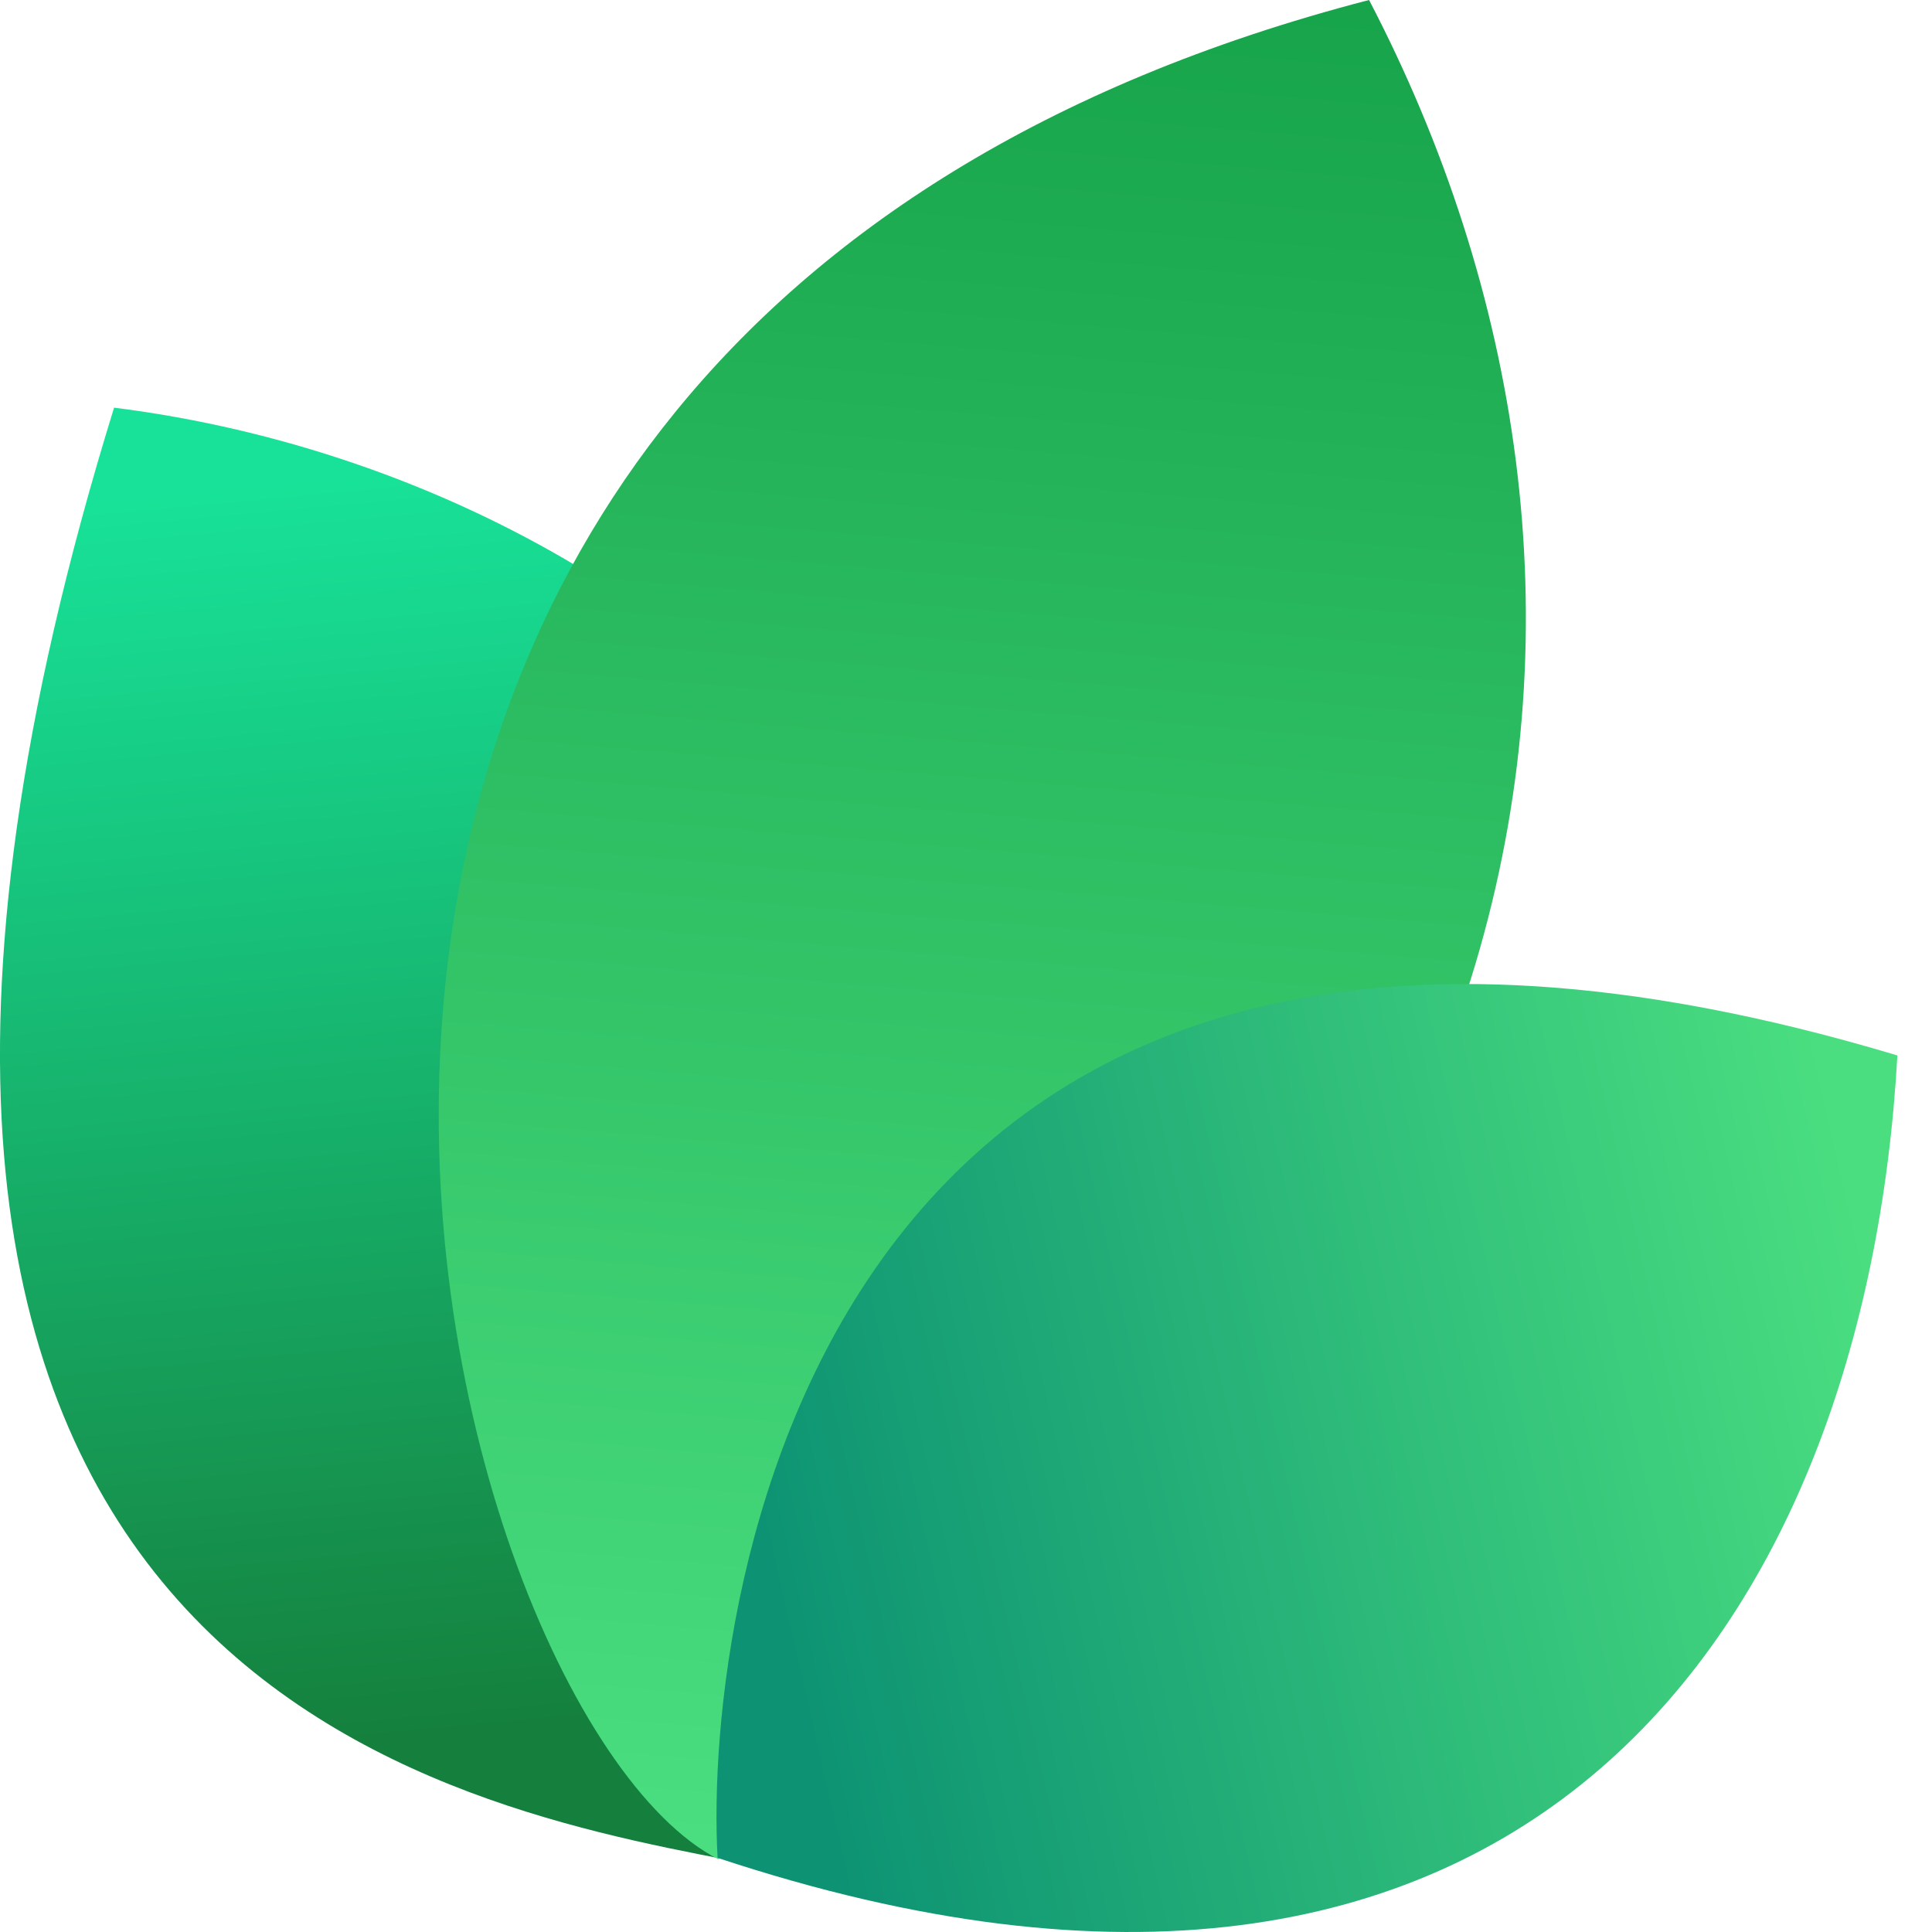
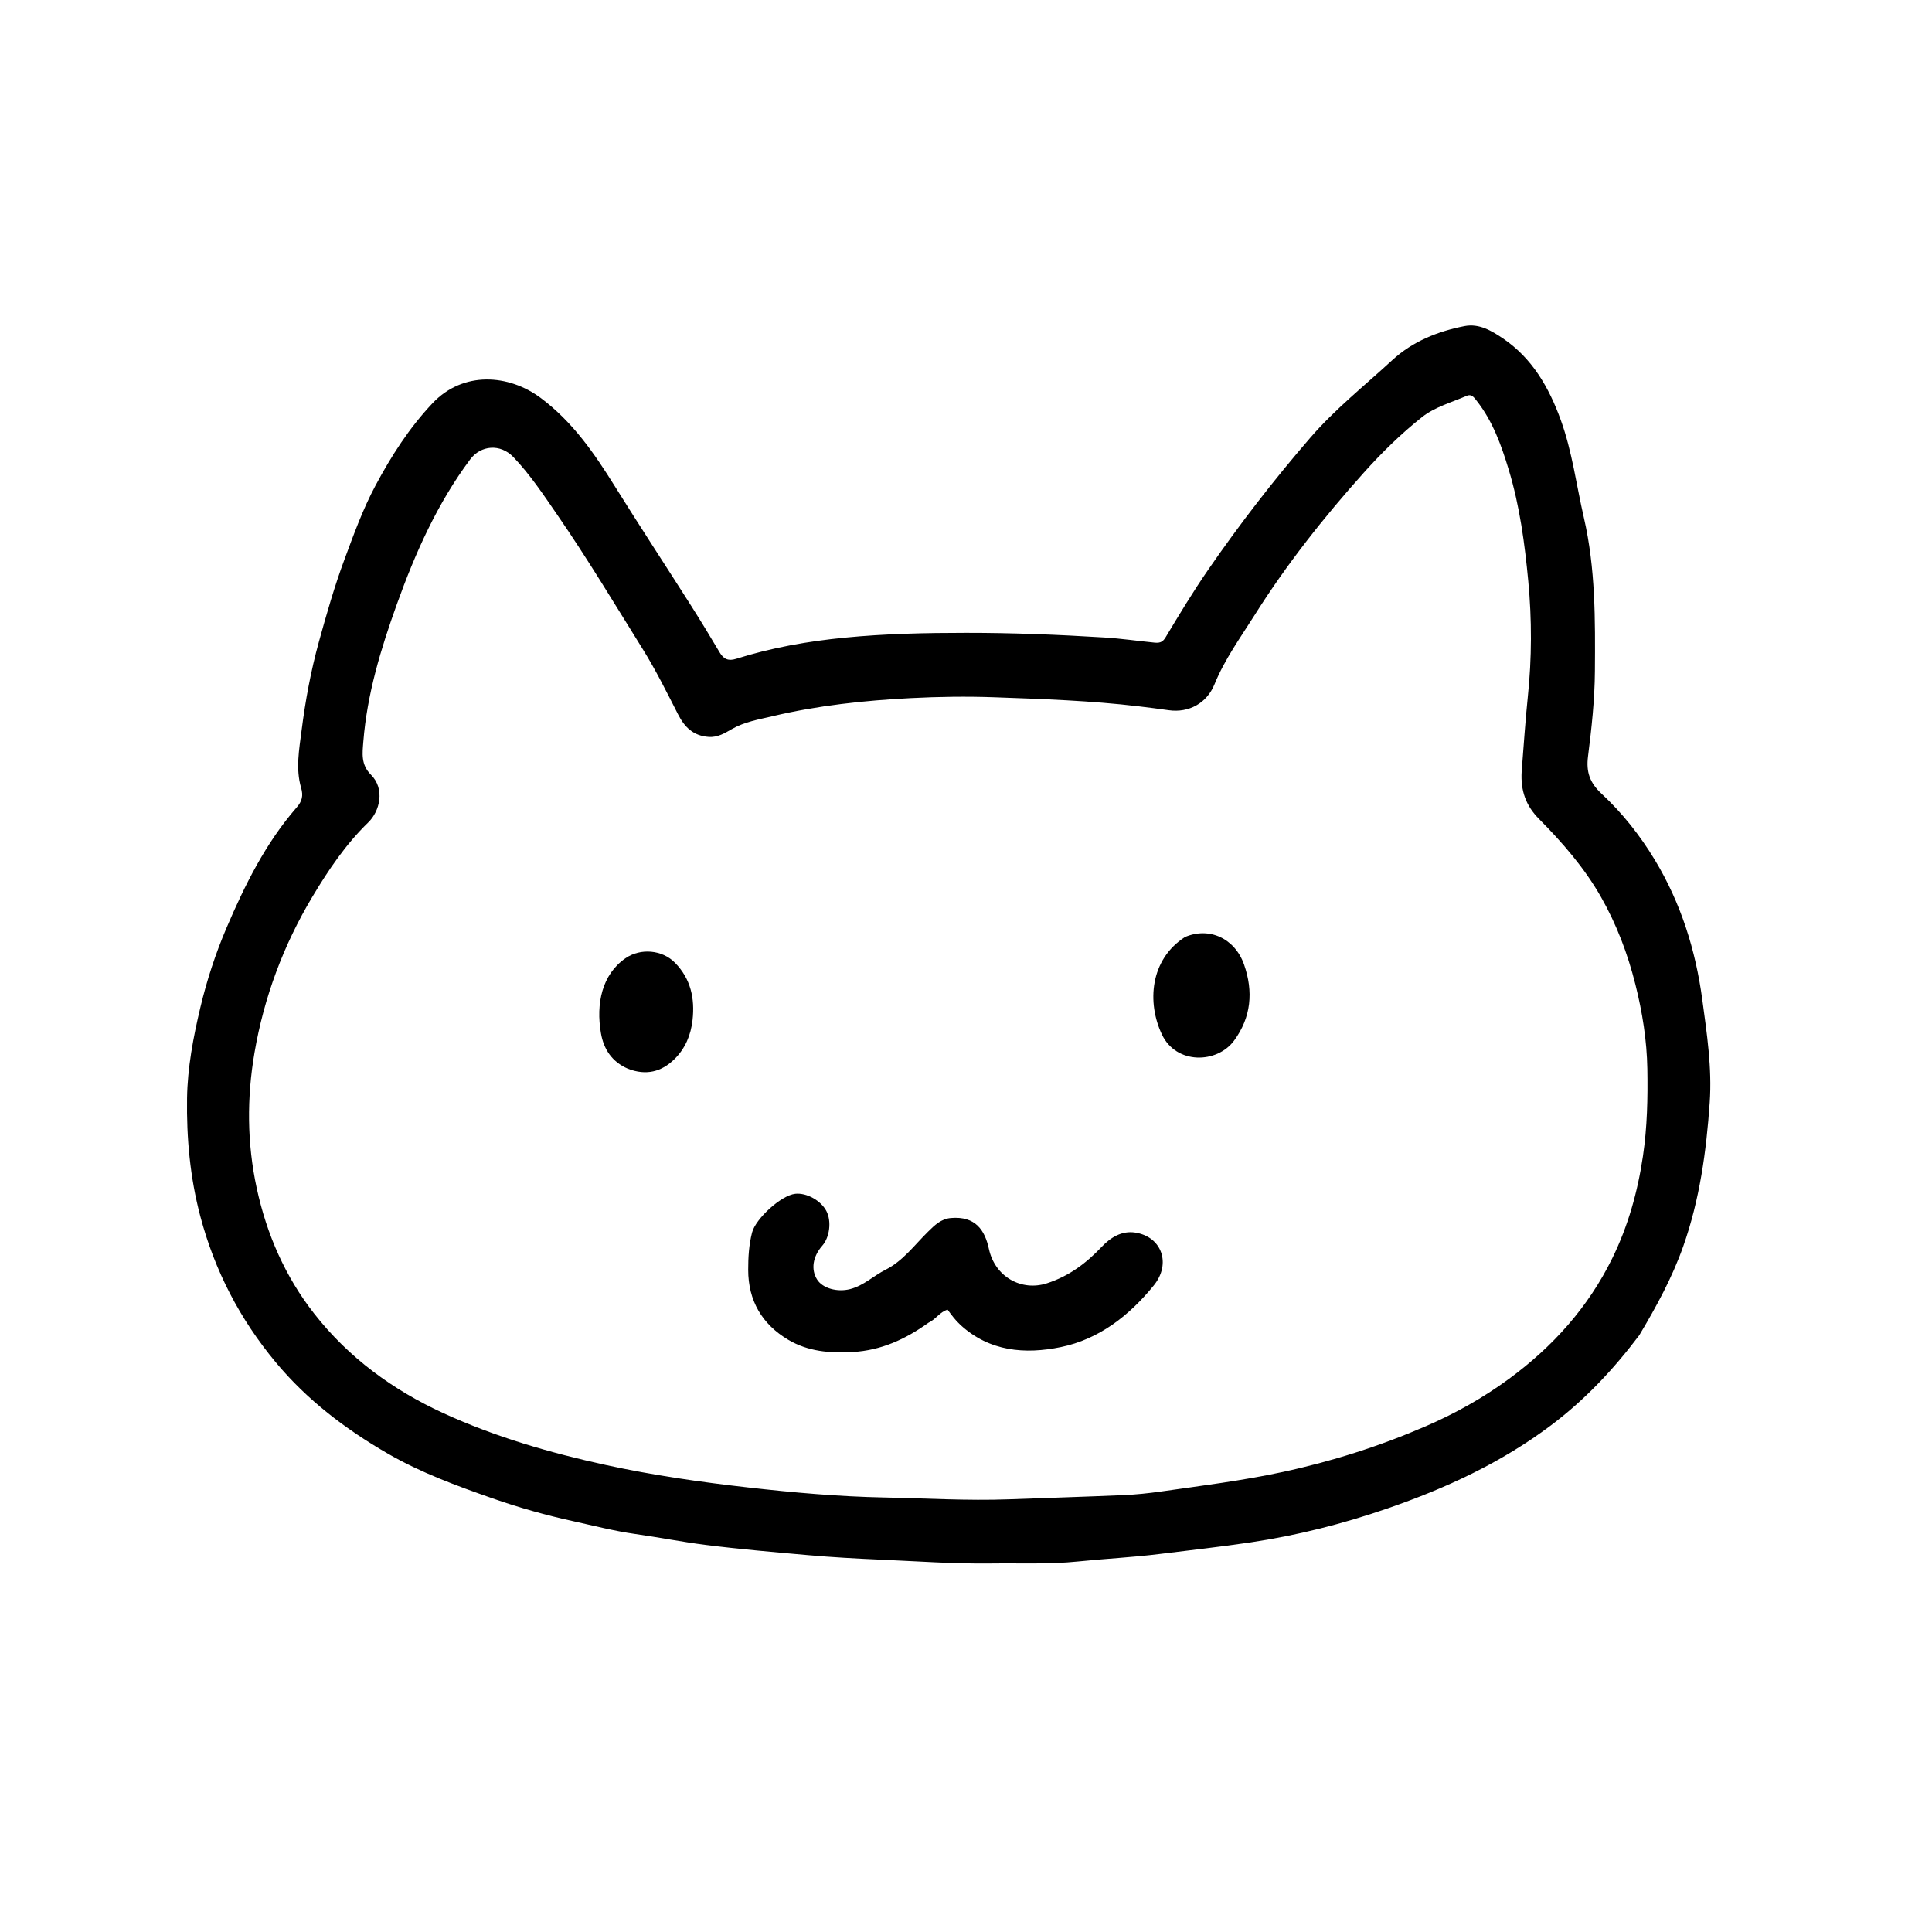
- <svg xmlns="http://www.w3.org/2000/svg" width="24" height="24" viewBox="0 0 24 24" fill="none">
-   <path d="M9.061 23.108C5.268 22.377 -3.391 20.627 1.417 5.064C9.634 6.099 16.973 14.064 9.061 23.108Z" fill="url(#paint0_linear_17557_2021)" />
-   <path d="M8.919 23.094C5.276 21.222 0.784 4.209 17.007 0C20.757 7.193 19.621 16.545 8.919 23.094Z" fill="url(#paint1_linear_17557_2021)" />
-   <path d="M8.914 23.079C8.735 19.882 10.159 9.085 23.57 13.111C23.181 20.123 18.984 26.418 8.914 23.079Z" fill="url(#paint2_linear_17557_2021)" />
-   <defs>
-     <linearGradient id="paint0_linear_17557_2021" x1="3.776" y1="5.916" x2="5.232" y2="21.559" gradientUnits="userSpaceOnUse">
-       <stop stop-color="#18E299" />
-       <stop offset="1" stop-color="#15803D" />
-     </linearGradient>
-     <linearGradient id="paint1_linear_17557_2021" x1="12.171" y1="-0.718" x2="10.19" y2="22.983" gradientUnits="userSpaceOnUse">
-       <stop stop-color="#16A34A" />
-       <stop offset="1" stop-color="#4ADE80" />
-     </linearGradient>
-     <linearGradient id="paint2_linear_17557_2021" x1="23.133" y1="15.353" x2="9.338" y2="18.52" gradientUnits="userSpaceOnUse">
-       <stop stop-color="#4ADE80" />
-       <stop offset="1" stop-color="#0D9373" />
-     </linearGradient>
-   </defs>
+ <svg xmlns="http://www.w3.org/2000/svg" version="1.1" id="Layer_1" x="0px" y="0px" width="100%" viewBox="0 0 1024 1024" enable-background="new 0 0 1024 1024" xml:space="preserve">
+   <path fill="#000000" opacity="1" stroke="none" d=" M868.847,707.714   C855.162,725.834 840.092,741.896 822.062,755.449   C795.7,775.265 766.407,788.782 735.525,799.458   C711.828,807.65 687.647,813.794 662.829,817.488   C646.746,819.883 630.595,821.658 614.469,823.663   C600.133,825.446 585.722,826.129 571.378,827.609   C556.146,829.181 540.674,828.457 525.305,828.666   C505.703,828.932 486.163,827.489 466.597,826.636   C453.82,826.079 441.053,825.382 428.333,824.255   C410.197,822.648 392.053,821.107 373.967,818.827   C361.46,817.251 349.117,814.786 336.649,813.033   C325.514,811.468 314.554,808.615 303.545,806.2   C289.174,803.047 275,799.047 261.141,794.195   C242.12,787.536 223.124,780.588 205.596,770.474   C183.171,757.534 162.733,742.017 146.07,721.95   C127.111,699.118 113.824,673.567 106.177,644.675   C100.703,623.996 98.834,603.092 99.142,582.083   C99.38,565.915 102.427,549.793 106.208,533.922   C109.647,519.49 114.251,505.406 120.04,491.853   C129.777,469.053 140.798,446.826 157.283,427.908   C160.089,424.688 160.833,421.774 159.6,417.578   C156.625,407.454 158.571,397.182 159.862,387.033   C161.873,371.225 164.781,355.53 169.015,340.187   C173.072,325.482 177.268,310.79 182.594,296.444   C187.515,283.191 192.311,269.889 198.982,257.408   C207.376,241.703 216.881,226.822 229.246,213.726   C245.477,196.535 269.683,198.285 286.647,210.97   C303.5,223.572 314.941,240.197 325.816,257.627   C338.936,278.655 352.536,299.382 365.834,320.3   C371.186,328.718 376.382,337.238 381.455,345.827   C383.58,349.424 386.124,350.468 390.144,349.197   C408.909,343.261 428.251,339.885 447.748,337.967   C469.091,335.867 490.56,335.426 512.03,335.414   C536.493,335.399 560.921,336.371 585.316,337.873   C594.219,338.421 603.111,339.738 612.019,340.612   C615.276,340.932 616.53,339.895 617.887,337.627   C625.065,325.631 632.298,313.681 640.24,302.151   C657.047,277.751 675.131,254.399 694.518,231.968   C707.646,216.778 723.271,204.417 737.89,190.924   C748.64,181.002 762.002,175.608 776.247,172.841   C783.95,171.345 790.583,175.305 796.621,179.395   C812.159,189.919 821.023,205.46 827.234,222.593   C833.31,239.355 835.498,257.095 839.487,274.384   C845.695,301.284 845.509,328.478 845.326,355.735   C845.224,370.883 843.575,385.954 841.674,400.948   C840.635,409.14 842.598,414.86 848.81,420.64   C859.866,430.926 869.263,442.788 877.13,455.831   C890.916,478.684 898.702,503.545 902.246,529.794   C904.689,547.883 907.453,566.012 906.181,584.358   C904.385,610.272 900.883,635.841 892.154,660.566   C886.293,677.169 877.978,692.4 868.847,707.714  M806.514,408.897   C807.585,395.651 808.406,382.379 809.785,369.165   C811.911,348.797 811.936,328.424 810.023,308.089   C808.145,288.125 805.496,268.243 799.653,248.948   C795.734,236.004 791.229,223.342 782.741,212.514   C781.363,210.756 779.951,208.674 777.486,209.752   C769.442,213.268 760.467,215.726 753.773,221.021   C742.623,229.842 732.316,239.965 722.807,250.574   C701.598,274.234 681.894,299.145 664.92,326.086   C657.39,338.037 649.048,349.533 643.68,362.741   C639.657,372.642 630.189,377.958 619.426,376.424   C614.171,375.675 608.904,375.012 603.633,374.383   C578.255,371.356 552.724,370.487 527.225,369.573   C512.455,369.044 497.638,369.248 482.809,370.007   C458.057,371.274 433.53,373.899 409.437,379.607   C402.138,381.337 394.584,382.567 387.758,386.506   C384.234,388.539 380.411,390.904 375.673,390.582   C367.534,390.03 362.888,385.51 359.37,378.6   C353.415,366.903 347.548,355.096 340.621,343.972   C325.764,320.11 311.309,295.982 295.343,272.822   C288.067,262.268 280.985,251.552 272.092,242.256   C265.216,235.07 254.861,235.913 249.179,243.525   C231.778,266.838 220.12,293.047 210.361,320.202   C201.86,343.859 194.565,367.847 192.572,393.085   C192.087,399.223 191.208,405.232 196.612,410.625   C204.122,418.121 201.394,429.879 195.192,435.899   C183.23,447.51 174.096,461.068 165.61,475.241   C150.229,500.932 139.915,528.609 134.887,557.972   C130.803,581.826 130.891,605.839 136.087,629.826   C141.397,654.345 151.228,676.714 166.558,696.299   C184.774,719.572 208.187,736.714 235.006,749.009   C262.58,761.65 291.549,770.031 321.143,776.483   C346.121,781.929 371.396,785.545 396.74,788.407   C420.597,791.101 444.55,793.221 468.601,793.693   C490.654,794.127 512.692,795.476 534.765,794.666   C555.018,793.922 575.276,793.312 595.524,792.436   C602.141,792.15 608.764,791.457 615.324,790.526   C636.82,787.475 658.335,784.789 679.641,780.224   C705.933,774.59 731.291,766.501 755.878,755.853   C771.433,749.116 786.137,740.859 799.866,730.773   C823.077,713.718 841.782,692.883 854.506,666.982   C862.912,649.871 867.999,631.694 870.79,612.815   C873.065,597.436 873.396,581.95 873.128,566.516   C872.866,551.426 870.496,536.503 866.792,521.756   C862.709,505.496 856.849,490.023 848.603,475.502   C839.793,459.988 828.133,446.602 815.647,433.998   C808.841,427.127 805.88,419.199 806.514,408.897  z" />
+   <path fill="#000000" opacity="1" stroke="none" d=" M492.082,701.098   C479.845,709.87 467.024,715.726 451.941,716.599   C439.85,717.299 428.226,716.305 417.795,710.12   C403.912,701.888 396.569,689.415 396.559,673.02   C396.554,666.378 396.935,659.793 398.606,653.282   C400.493,645.927 414.024,633.532 421.507,632.733   C427.518,632.091 435.091,636.296 438.015,641.898   C440.795,647.227 439.787,655.727 435.84,660.228   C430.766,666.013 429.717,672.863 433.088,678.195   C436.021,682.834 443.71,685.006 450.626,683.24   C457.753,681.419 462.996,676.185 469.378,672.981   C478.633,668.337 484.682,659.883 491.888,652.817   C495.336,649.436 498.711,646.023 504.007,645.573   C517.103,644.46 522.021,652.147 524.128,661.911   C527.358,676.885 541.478,684.505 554.853,680.185   C566.625,676.383 575.72,669.525 583.943,660.828   C588.698,655.799 594.605,652.231 601.588,653.274   C615.79,655.395 620.87,669.794 611.553,681.27   C598.56,697.273 582.534,709.826 562.25,713.988   C543.376,717.86 524.436,716.442 508.964,702.153   C506.383,699.769 504.321,696.995 502.251,694.152   C498.117,695.328 496.028,699.275 492.082,701.098  z" />
+   <path fill="#000000" opacity="1" stroke="none" d=" M628.053,496.655   C641.013,491.073 654.576,497.477 659.389,511.269   C664.363,525.521 663.182,539.16 654.113,551.507   C645.107,563.769 623.441,564.323 615.852,548.319   C607.838,531.416 609.494,508.592 628.053,496.655  z" />
+   <path fill="#000000" opacity="1" stroke="none" d=" M332.906,566.487   C324.275,562.818 319.961,555.991 318.518,547.654   C315.806,531.979 319.042,516.486 331.552,507.871   C339.487,502.408 350.992,503.349 357.796,510.312   C366.113,518.823 368.343,529.168 367.067,540.616   C366.174,548.618 363.2,555.735 357.458,561.373   C350.603,568.104 342.49,570.18 332.906,566.487  z" />
</svg>
